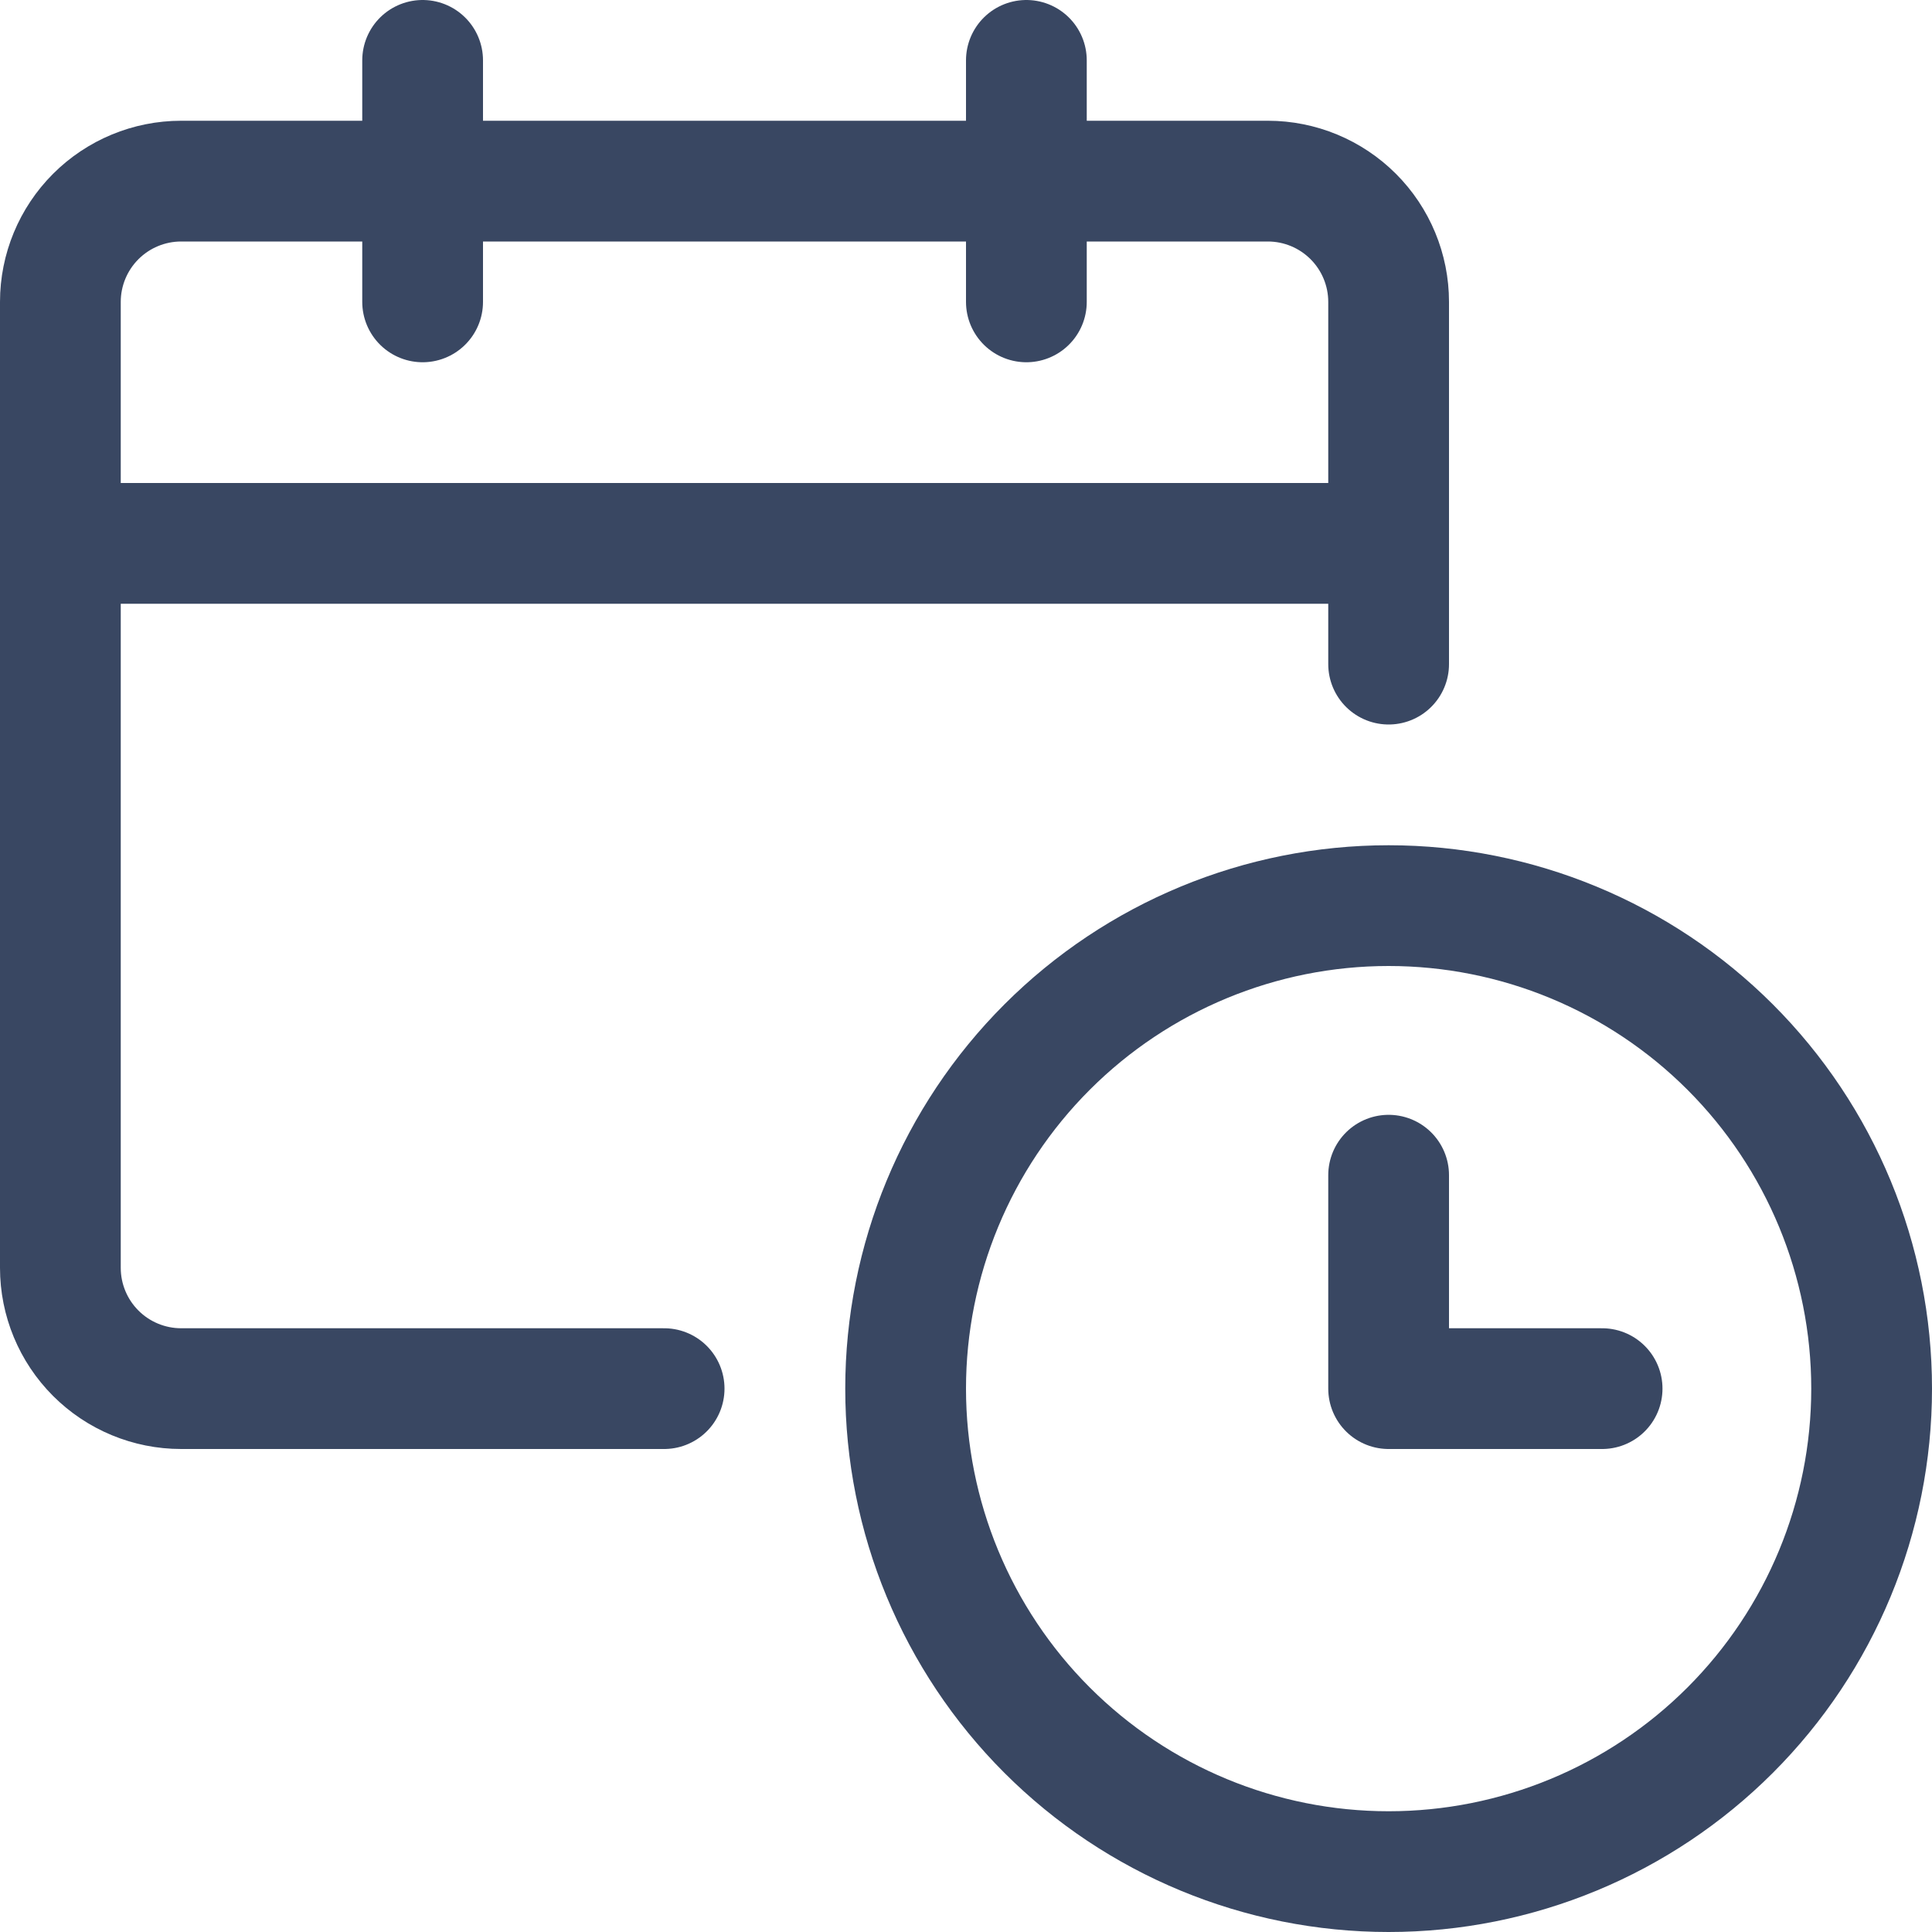
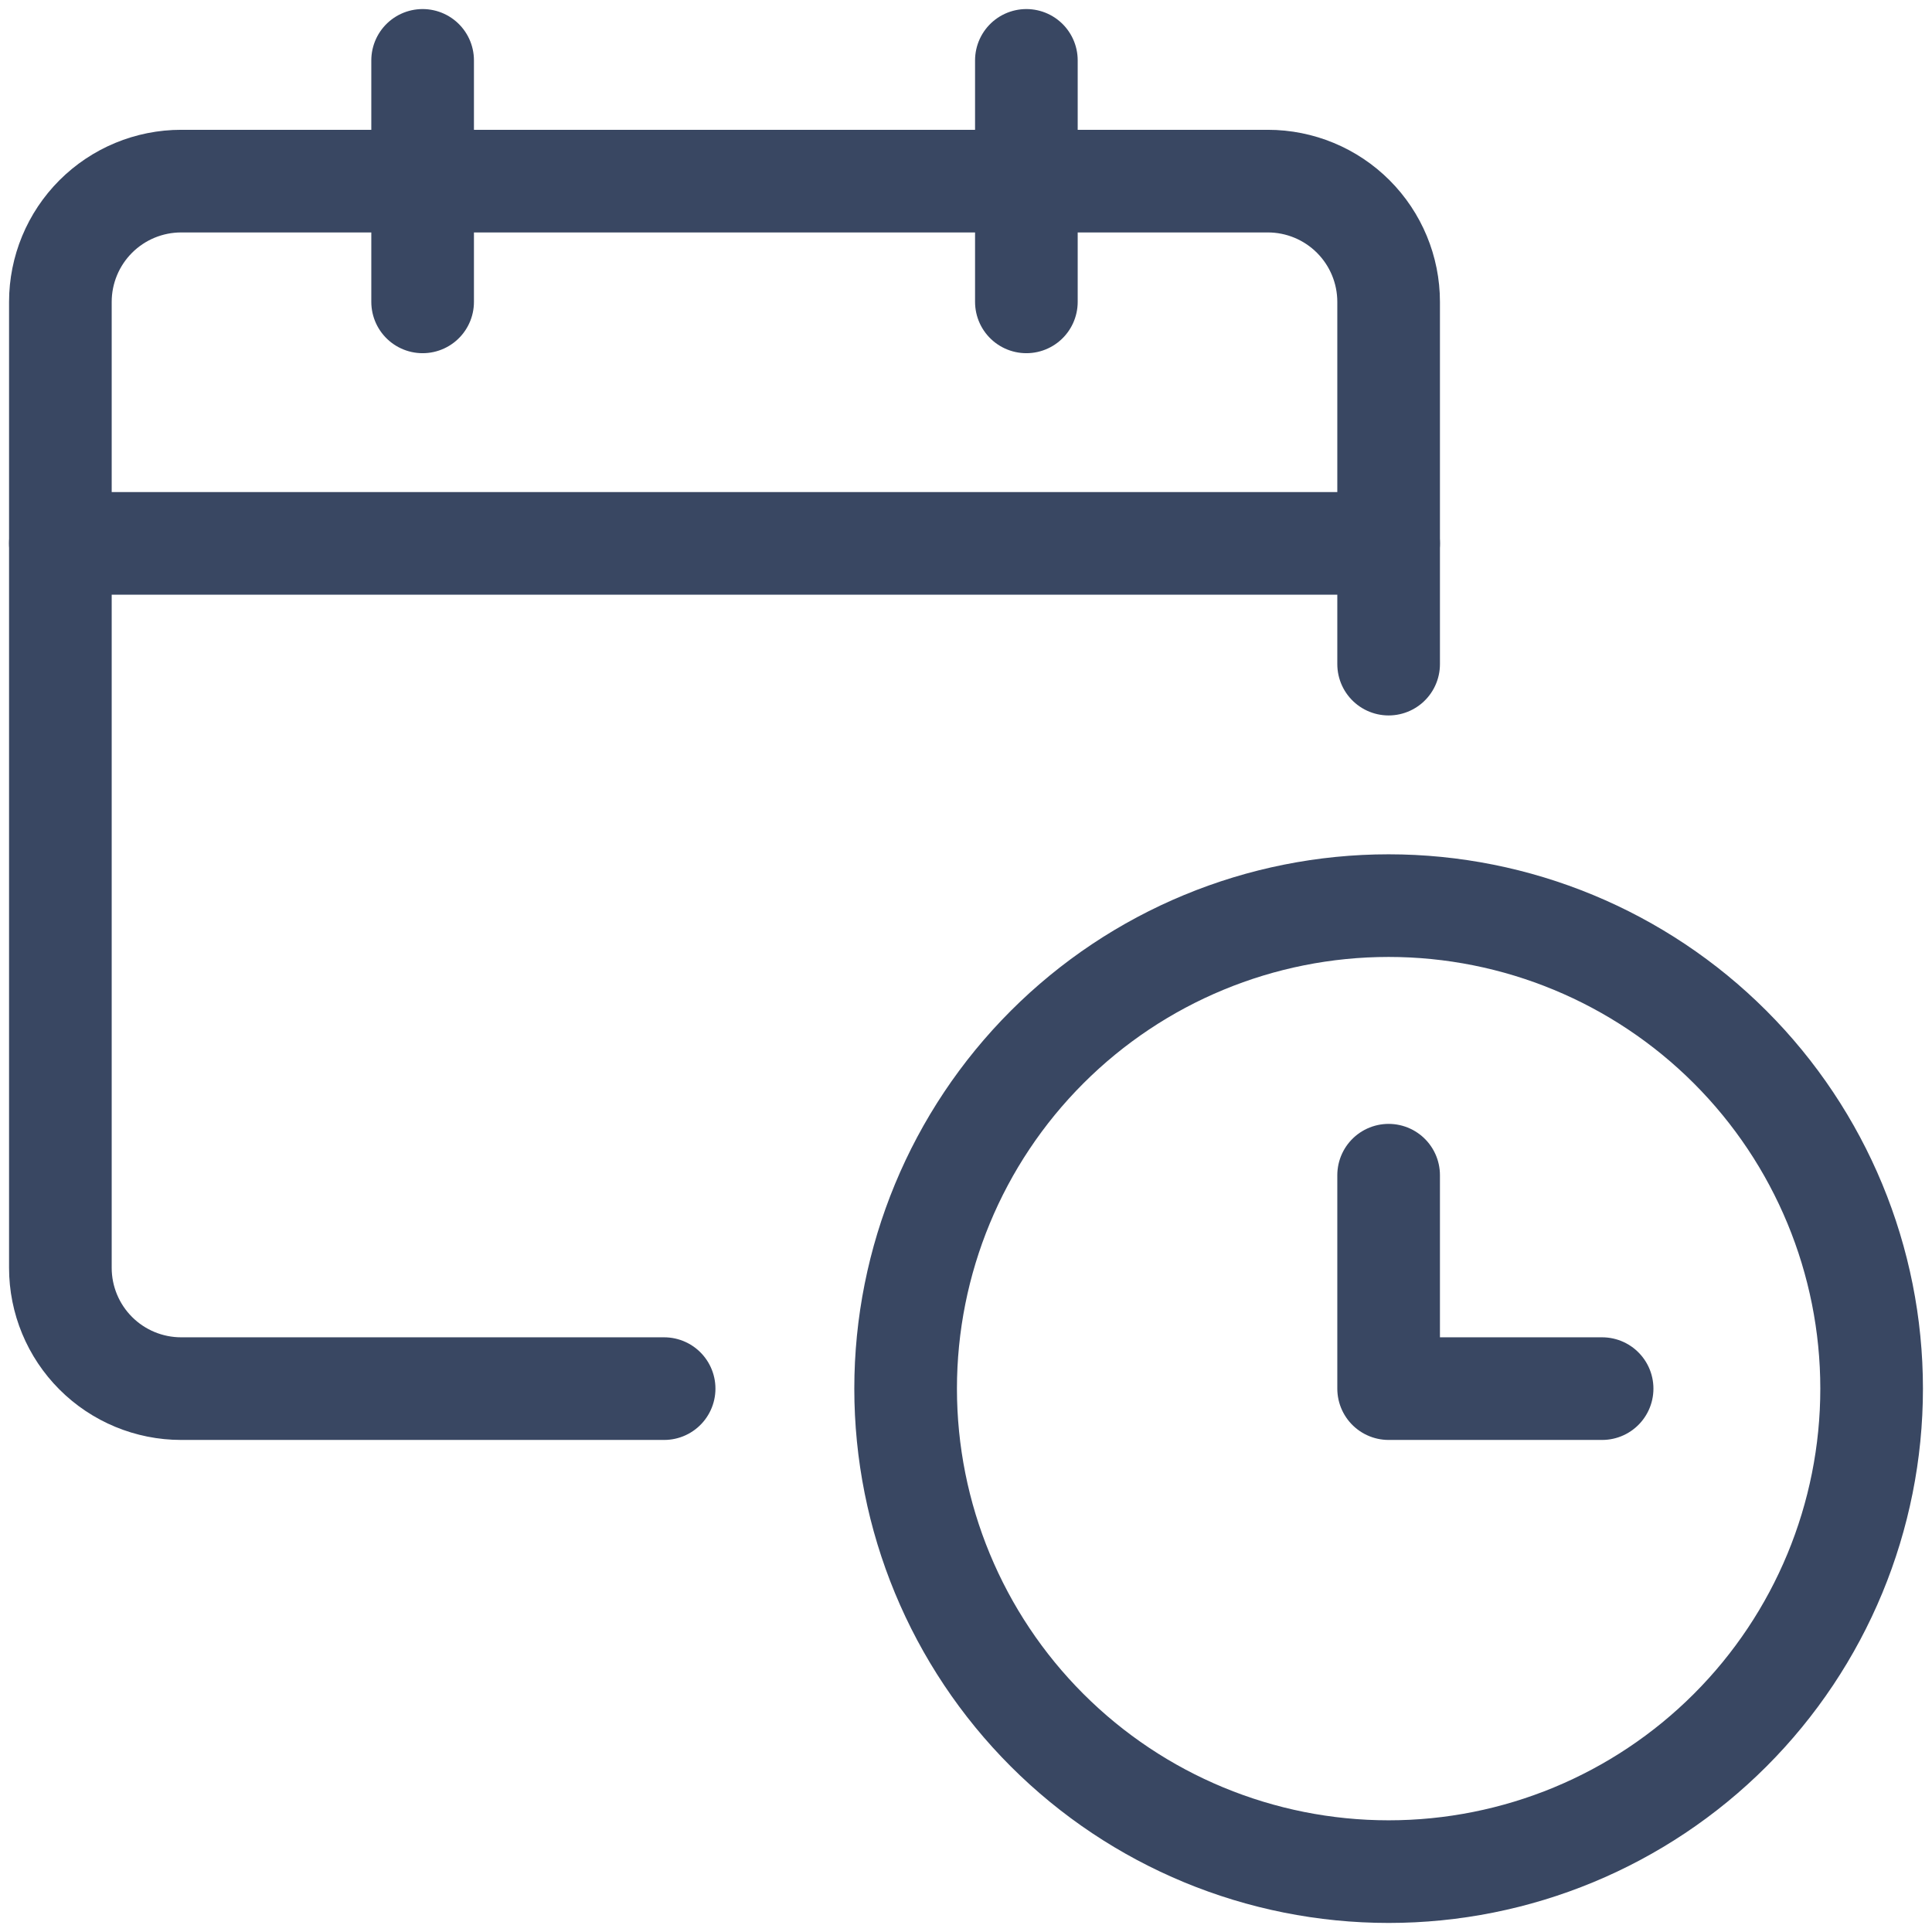
<svg xmlns="http://www.w3.org/2000/svg" width="32" height="32" viewBox="0 0 32 32" fill="none">
-   <path d="M11 23H3C2.47 23 1.961 22.789 1.586 22.414C1.211 22.039 1 21.53 1 21V5C1 4.47 1.211 3.961 1.586 3.586C1.961 3.211 2.47 3 3 3H21C21.53 3 22.039 3.211 22.414 3.586C22.789 3.961 23 4.47 23 5V11" stroke="#394762" stroke-width="2" stroke-linecap="round" stroke-linejoin="round" />
-   <path d="M1 9H23" stroke="#394762" stroke-width="2" stroke-linecap="round" stroke-linejoin="round" />
-   <path d="M7 5V1" stroke="#394762" stroke-width="2" stroke-linecap="round" stroke-linejoin="round" />
-   <path d="M17 5V1" stroke="#394762" stroke-width="2" stroke-linecap="round" stroke-linejoin="round" />
-   <path d="M15 23C15 25.122 15.843 27.157 17.343 28.657C18.843 30.157 20.878 31 23 31C25.122 31 27.157 30.157 28.657 28.657C30.157 27.157 31 25.122 31 23C31 20.878 30.157 18.843 28.657 17.343C27.157 15.843 25.122 15 23 15C20.878 15 18.843 15.843 17.343 17.343C15.843 18.843 15 20.878 15 23Z" stroke="#394762" stroke-width="2" stroke-linecap="round" stroke-linejoin="round" />
-   <path d="M26.536 23H23V19.465" stroke="#394762" stroke-width="2" stroke-linecap="round" stroke-linejoin="round" />
+   <path d="M11 23H3C2.47 23 1.961 22.789 1.586 22.414C1.211 22.039 1 21.53 1 21V5C1 4.47 1.211 3.961 1.586 3.586C1.961 3.211 2.47 3 3 3H21C21.53 3 22.039 3.211 22.414 3.586C22.789 3.961 23 4.47 23 5V11" stroke="#394762" stroke-width="1.7" stroke-linecap="round" stroke-linejoin="round" />
+   <path d="M1 9H23" stroke="#394762" stroke-width="1.7" stroke-linecap="round" stroke-linejoin="round" />
+   <path d="M7 5V1" stroke="#394762" stroke-width="1.7" stroke-linecap="round" stroke-linejoin="round" />
+   <path d="M17 5V1" stroke="#394762" stroke-width="1.7" stroke-linecap="round" stroke-linejoin="round" />
+   <path d="M15 23C15 25.122 15.843 27.157 17.343 28.657C18.843 30.157 20.878 31 23 31C25.122 31 27.157 30.157 28.657 28.657C30.157 27.157 31 25.122 31 23C31 20.878 30.157 18.843 28.657 17.343C27.157 15.843 25.122 15 23 15C20.878 15 18.843 15.843 17.343 17.343C15.843 18.843 15 20.878 15 23Z" stroke="#394762" stroke-width="1.7" stroke-linecap="round" stroke-linejoin="round" />
+   <path d="M26.536 23H23V19.465" stroke="#394762" stroke-width="1.7" stroke-linecap="round" stroke-linejoin="round" />
</svg>
